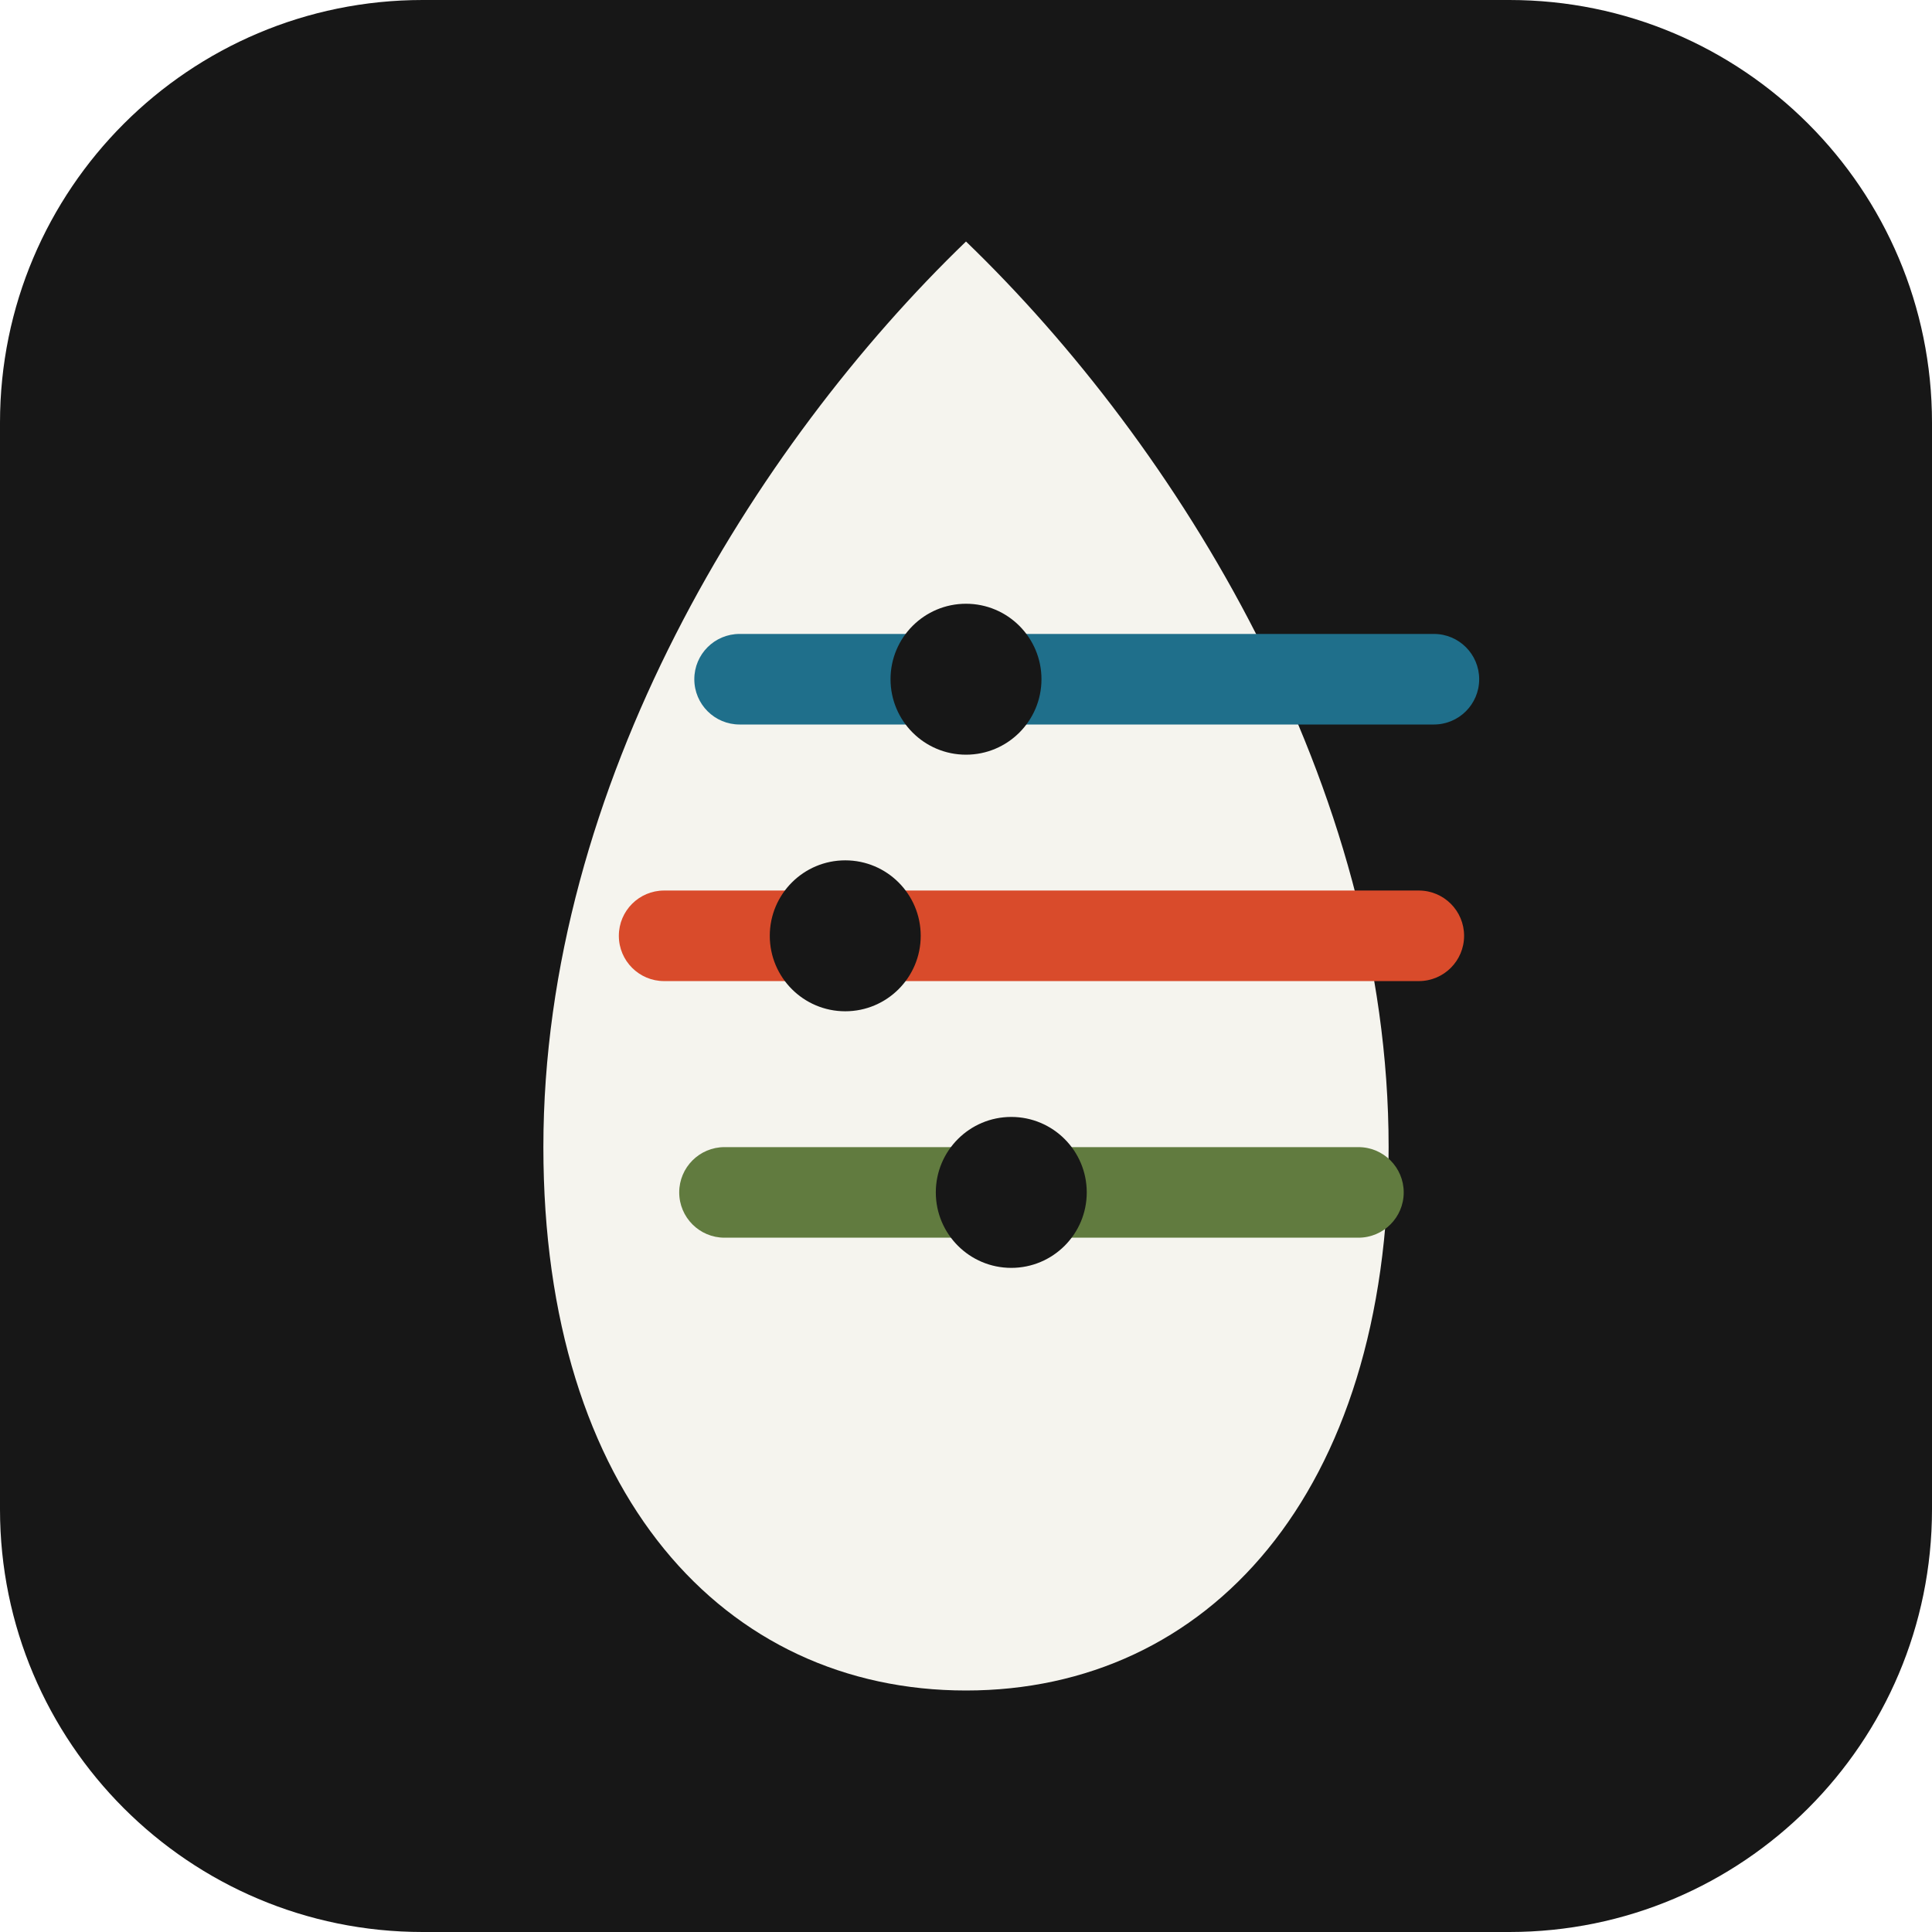
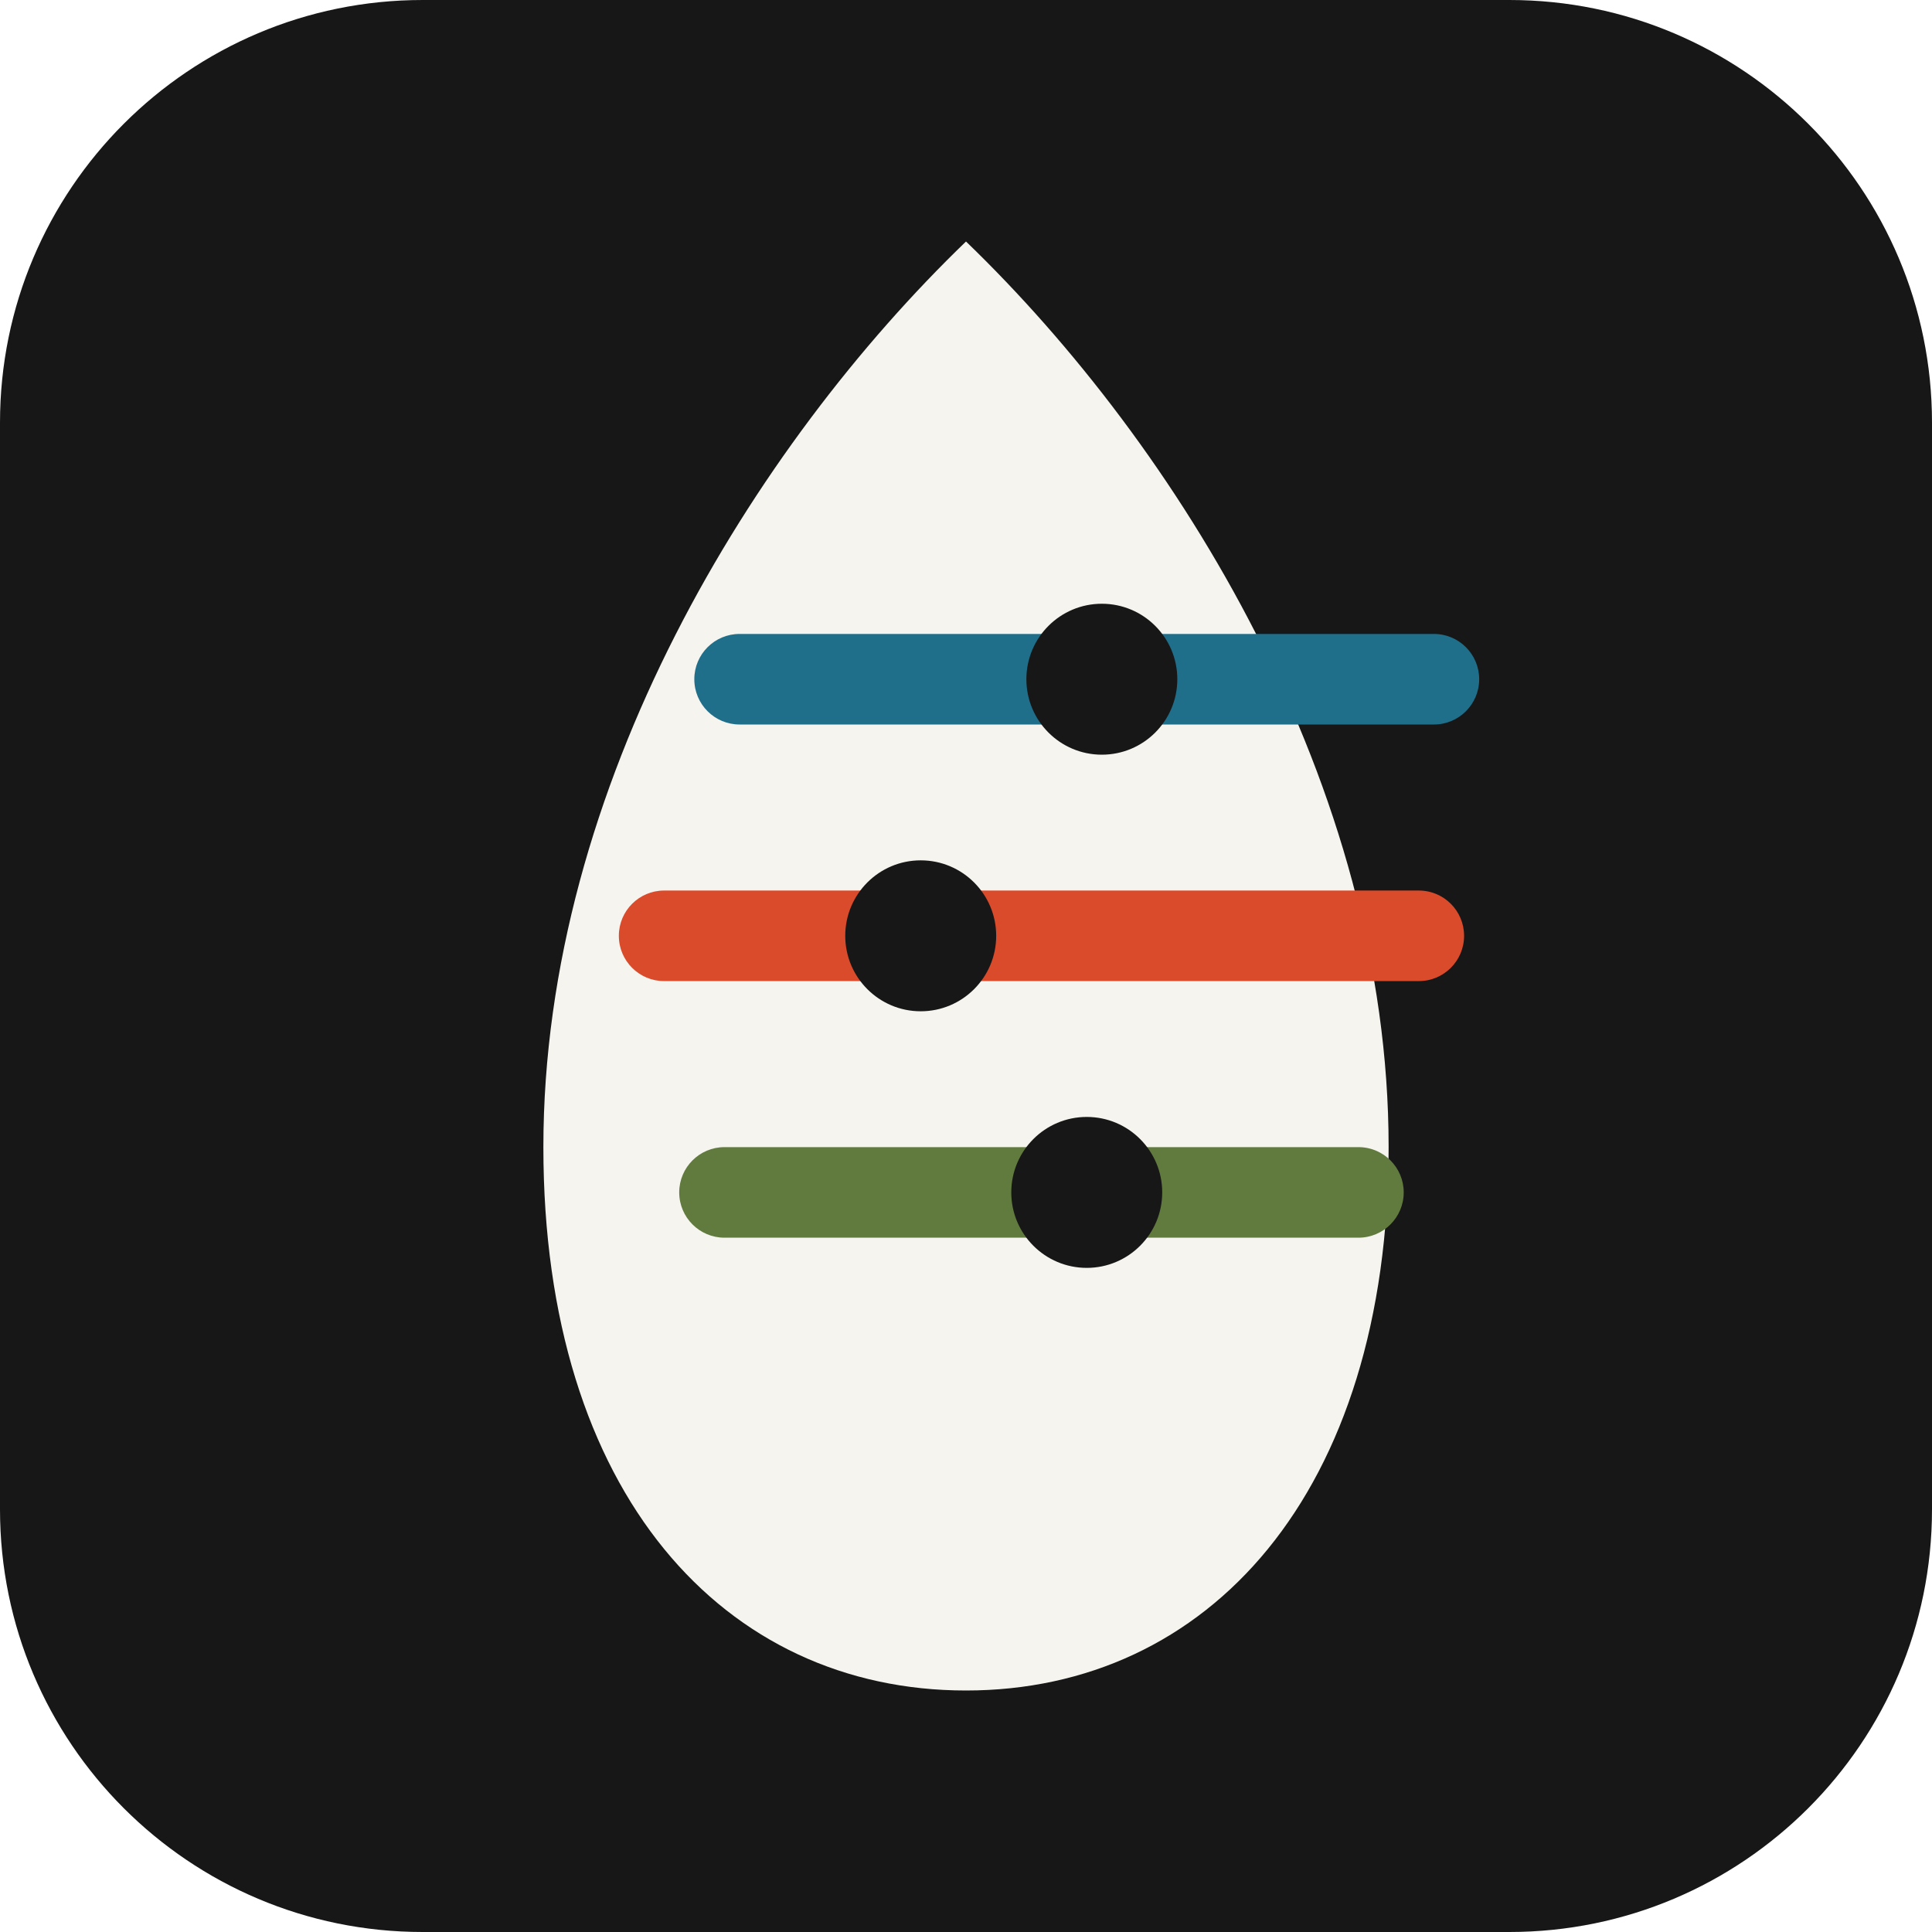
- <svg xmlns="http://www.w3.org/2000/svg" width="256" height="256" viewBox="0 0 256 256" fill="none">
+ <svg xmlns="http://www.w3.org/2000/svg" width="256" height="256" viewBox="0 0 256 256" fill="none" role="img" aria-label="Tonefex">
  <rect width="256" height="256" rx="56" fill="#171717" />
  <path d="M128 32C100 59 72 104 72 152C72 198 96 224 128 224C160 224 184 198 184 152C184 104 156 59 128 32Z" fill="#F5F4EE" />
-   <rect x="60" y="84" width="104" height="12" rx="6" transform="translate(32 0)" fill="#1F6F8B" />
-   <circle cx="128" cy="90" r="10" fill="#171717" />
-   <rect x="60" y="118" width="112" height="12" rx="6" transform="translate(22 0)" fill="#D94B2B" />
-   <circle cx="112" cy="124" r="10" fill="#171717" />
-   <rect x="78" y="152" width="96" height="12" rx="6" transform="translate(12 0)" fill="#617B3F" />
-   <circle cx="134" cy="158" r="10" fill="#171717" />
+   <rect x="92" y="84" width="104" height="12" rx="6" fill="#1F6F8B" />
+   <circle cx="146" cy="90" r="10" fill="#171717" />
+   <rect x="82" y="118" width="112" height="12" rx="6" fill="#D94B2B" />
+   <circle cx="122" cy="124" r="10" fill="#171717" />
+   <rect x="90" y="152" width="96" height="12" rx="6" fill="#617B3F" />
+   <circle cx="144" cy="158" r="10" fill="#171717" />
</svg>
